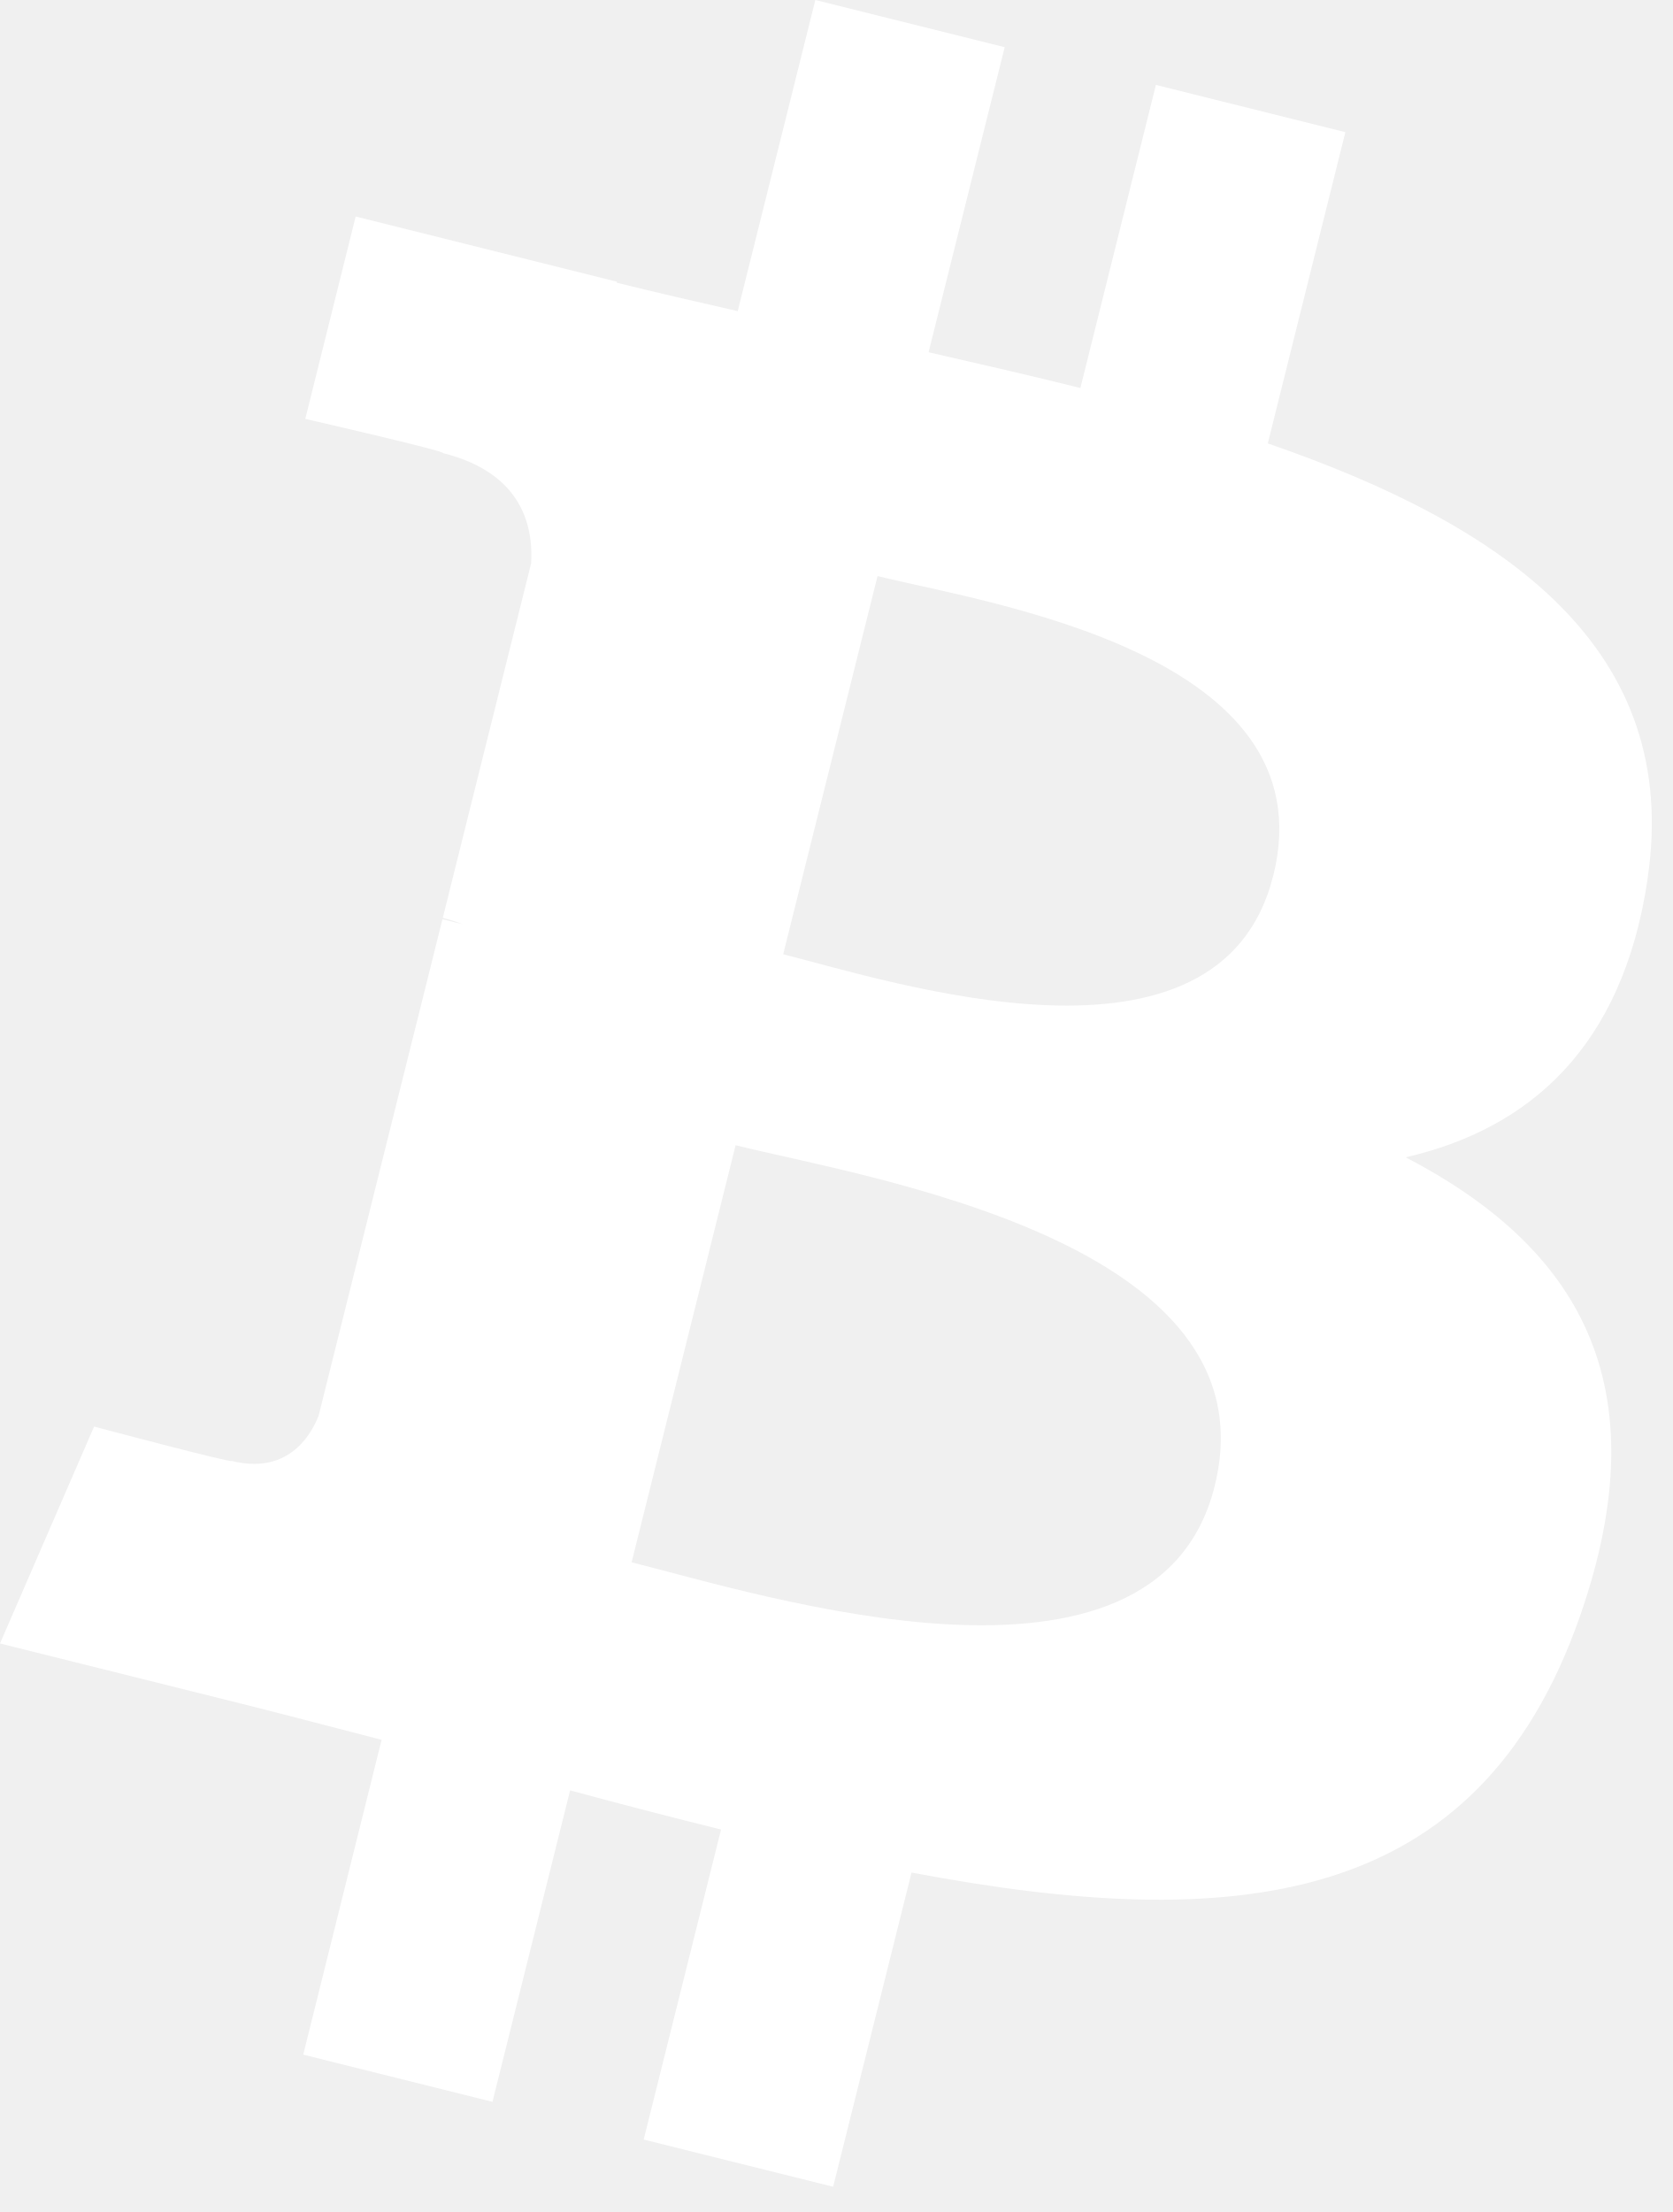
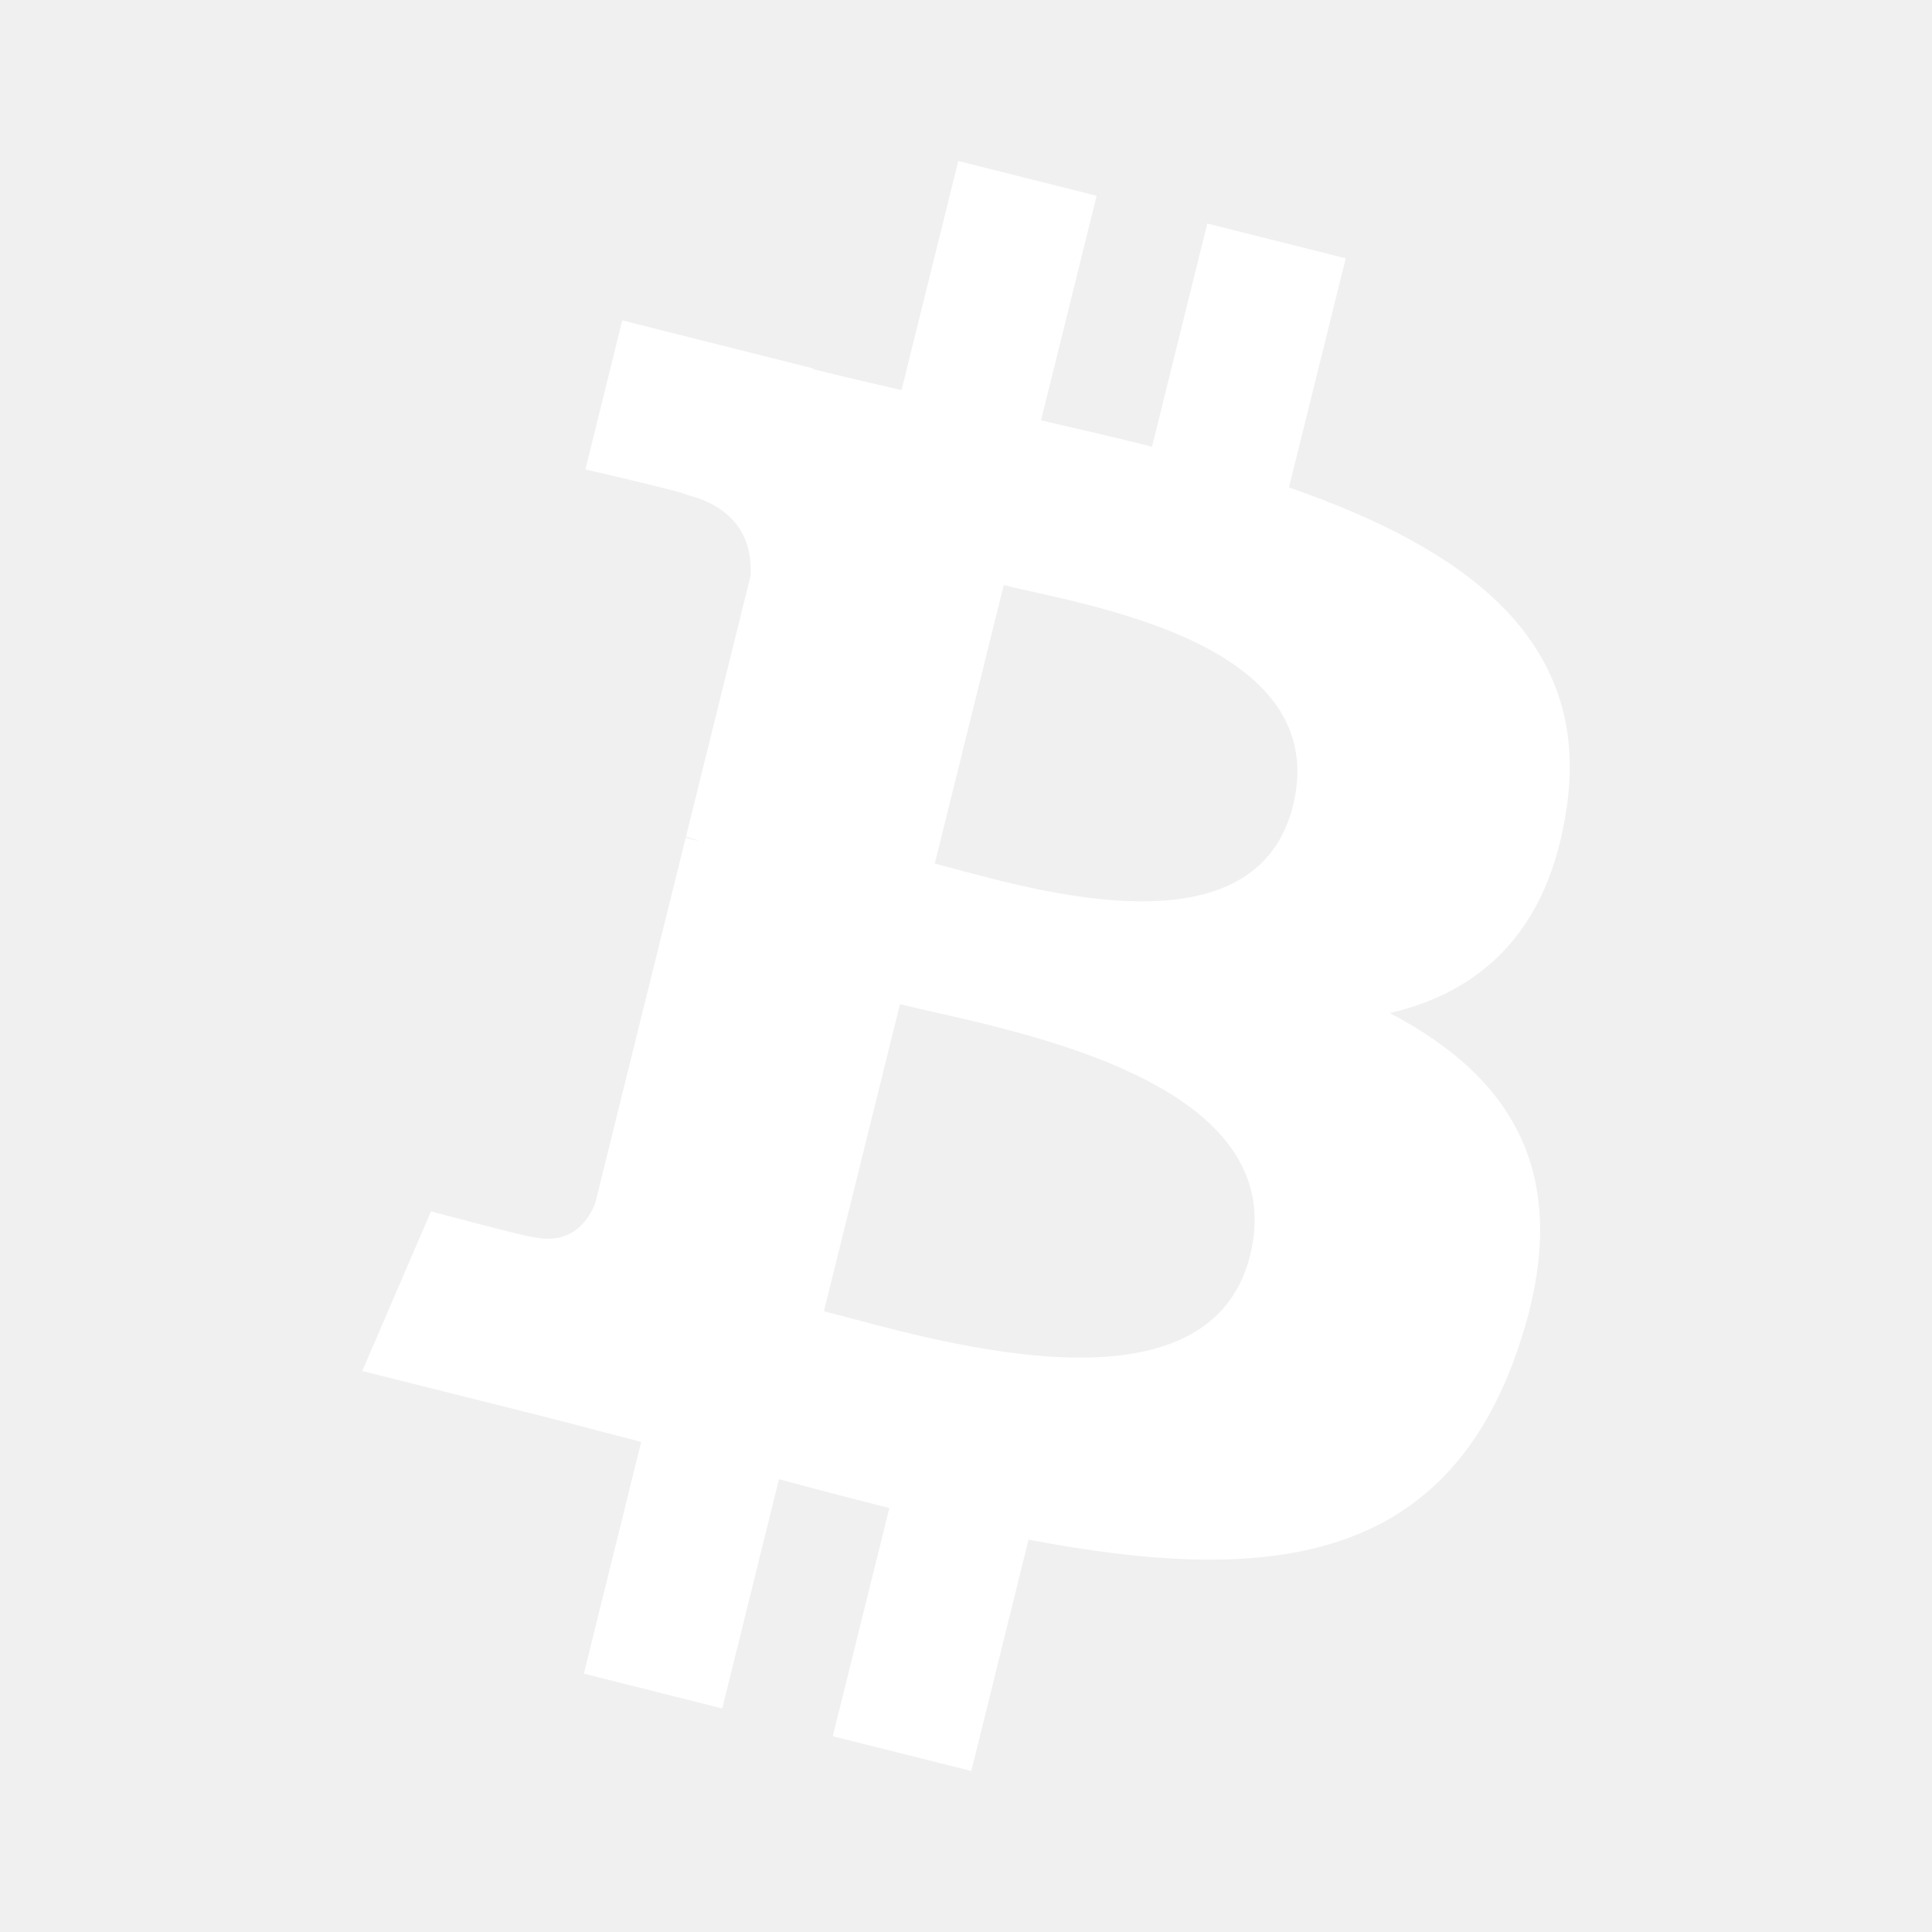
- <svg xmlns="http://www.w3.org/2000/svg" width="31" height="41" viewBox="0 0 31 41" fill="none">
-   <path d="M30.54 16.294C31.177 12.035 27.934 9.746 23.501 8.219L24.939 2.45L21.427 1.574L20.027 7.192C19.104 6.961 18.155 6.745 17.213 6.529L18.624 0.875L15.114 0L13.675 5.767C12.911 5.593 12.16 5.421 11.432 5.24L11.436 5.222L6.593 4.013L5.659 7.764C5.659 7.764 8.265 8.361 8.21 8.398C9.632 8.753 9.889 9.694 9.846 10.44L8.208 17.013C8.306 17.038 8.433 17.073 8.573 17.13C8.456 17.101 8.331 17.069 8.202 17.038L5.905 26.245C5.731 26.677 5.29 27.326 4.296 27.079C4.331 27.13 1.744 26.442 1.744 26.442L0 30.462L4.57 31.602C5.42 31.815 6.253 32.038 7.074 32.248L5.621 38.083L9.129 38.958L10.568 33.185C11.526 33.445 12.456 33.685 13.366 33.911L11.932 39.657L15.444 40.532L16.897 34.708C22.886 35.841 27.389 35.384 29.284 29.968C30.811 25.607 29.208 23.091 26.057 21.451C28.352 20.922 30.08 19.412 30.541 16.295L30.54 16.294L30.54 16.294ZM22.516 27.546C21.431 31.907 14.088 29.549 11.708 28.958L13.636 21.227C16.017 21.822 23.651 22.998 22.516 27.546H22.516ZM23.602 16.231C22.612 20.198 16.501 18.183 14.518 17.688L16.267 10.677C18.249 11.171 24.634 12.094 23.603 16.231H23.602Z" fill="white" />
+ <svg xmlns="http://www.w3.org/2000/svg" width="24" height="24" viewBox="0 0 24 24" fill="none">
+   <g id="Crypto/Bitcoin-Simple">
+     <path id="Vector" d="M19.461 10.04C19.773 7.939 18.184 6.809 16.012 6.055L16.717 3.209L14.997 2.777L14.311 5.549C13.858 5.435 13.394 5.328 12.932 5.222L13.623 2.432L11.904 2L11.199 4.846C10.825 4.76 10.457 4.675 10.1 4.586L10.102 4.577L7.73 3.98L7.272 5.831C7.272 5.831 8.549 6.126 8.522 6.144C9.218 6.319 9.344 6.783 9.324 7.152L8.521 10.395C8.569 10.407 8.631 10.425 8.7 10.452C8.642 10.438 8.581 10.422 8.518 10.407L7.393 14.95C7.308 15.163 7.092 15.483 6.605 15.362C6.622 15.387 5.354 15.048 5.354 15.048L4.5 17.031L6.739 17.593C7.155 17.698 7.563 17.809 7.965 17.912L7.253 20.791L8.972 21.223L9.677 18.375C10.146 18.503 10.602 18.621 11.048 18.733L10.345 21.568L12.066 22L12.777 19.126C15.711 19.685 17.917 19.46 18.846 16.787C19.594 14.635 18.808 13.394 17.265 12.585C18.389 12.323 19.236 11.579 19.461 10.04L19.461 10.04L19.461 10.04ZM15.53 15.592C14.998 17.744 11.402 16.581 10.235 16.289L11.18 12.474C12.346 12.768 16.086 13.348 15.53 15.592H15.53ZM16.062 10.009C15.577 11.966 12.583 10.972 11.612 10.728L12.469 7.268C13.44 7.512 16.567 7.967 16.062 10.009H16.062Z" fill="white" />
+   </g>
</svg>
